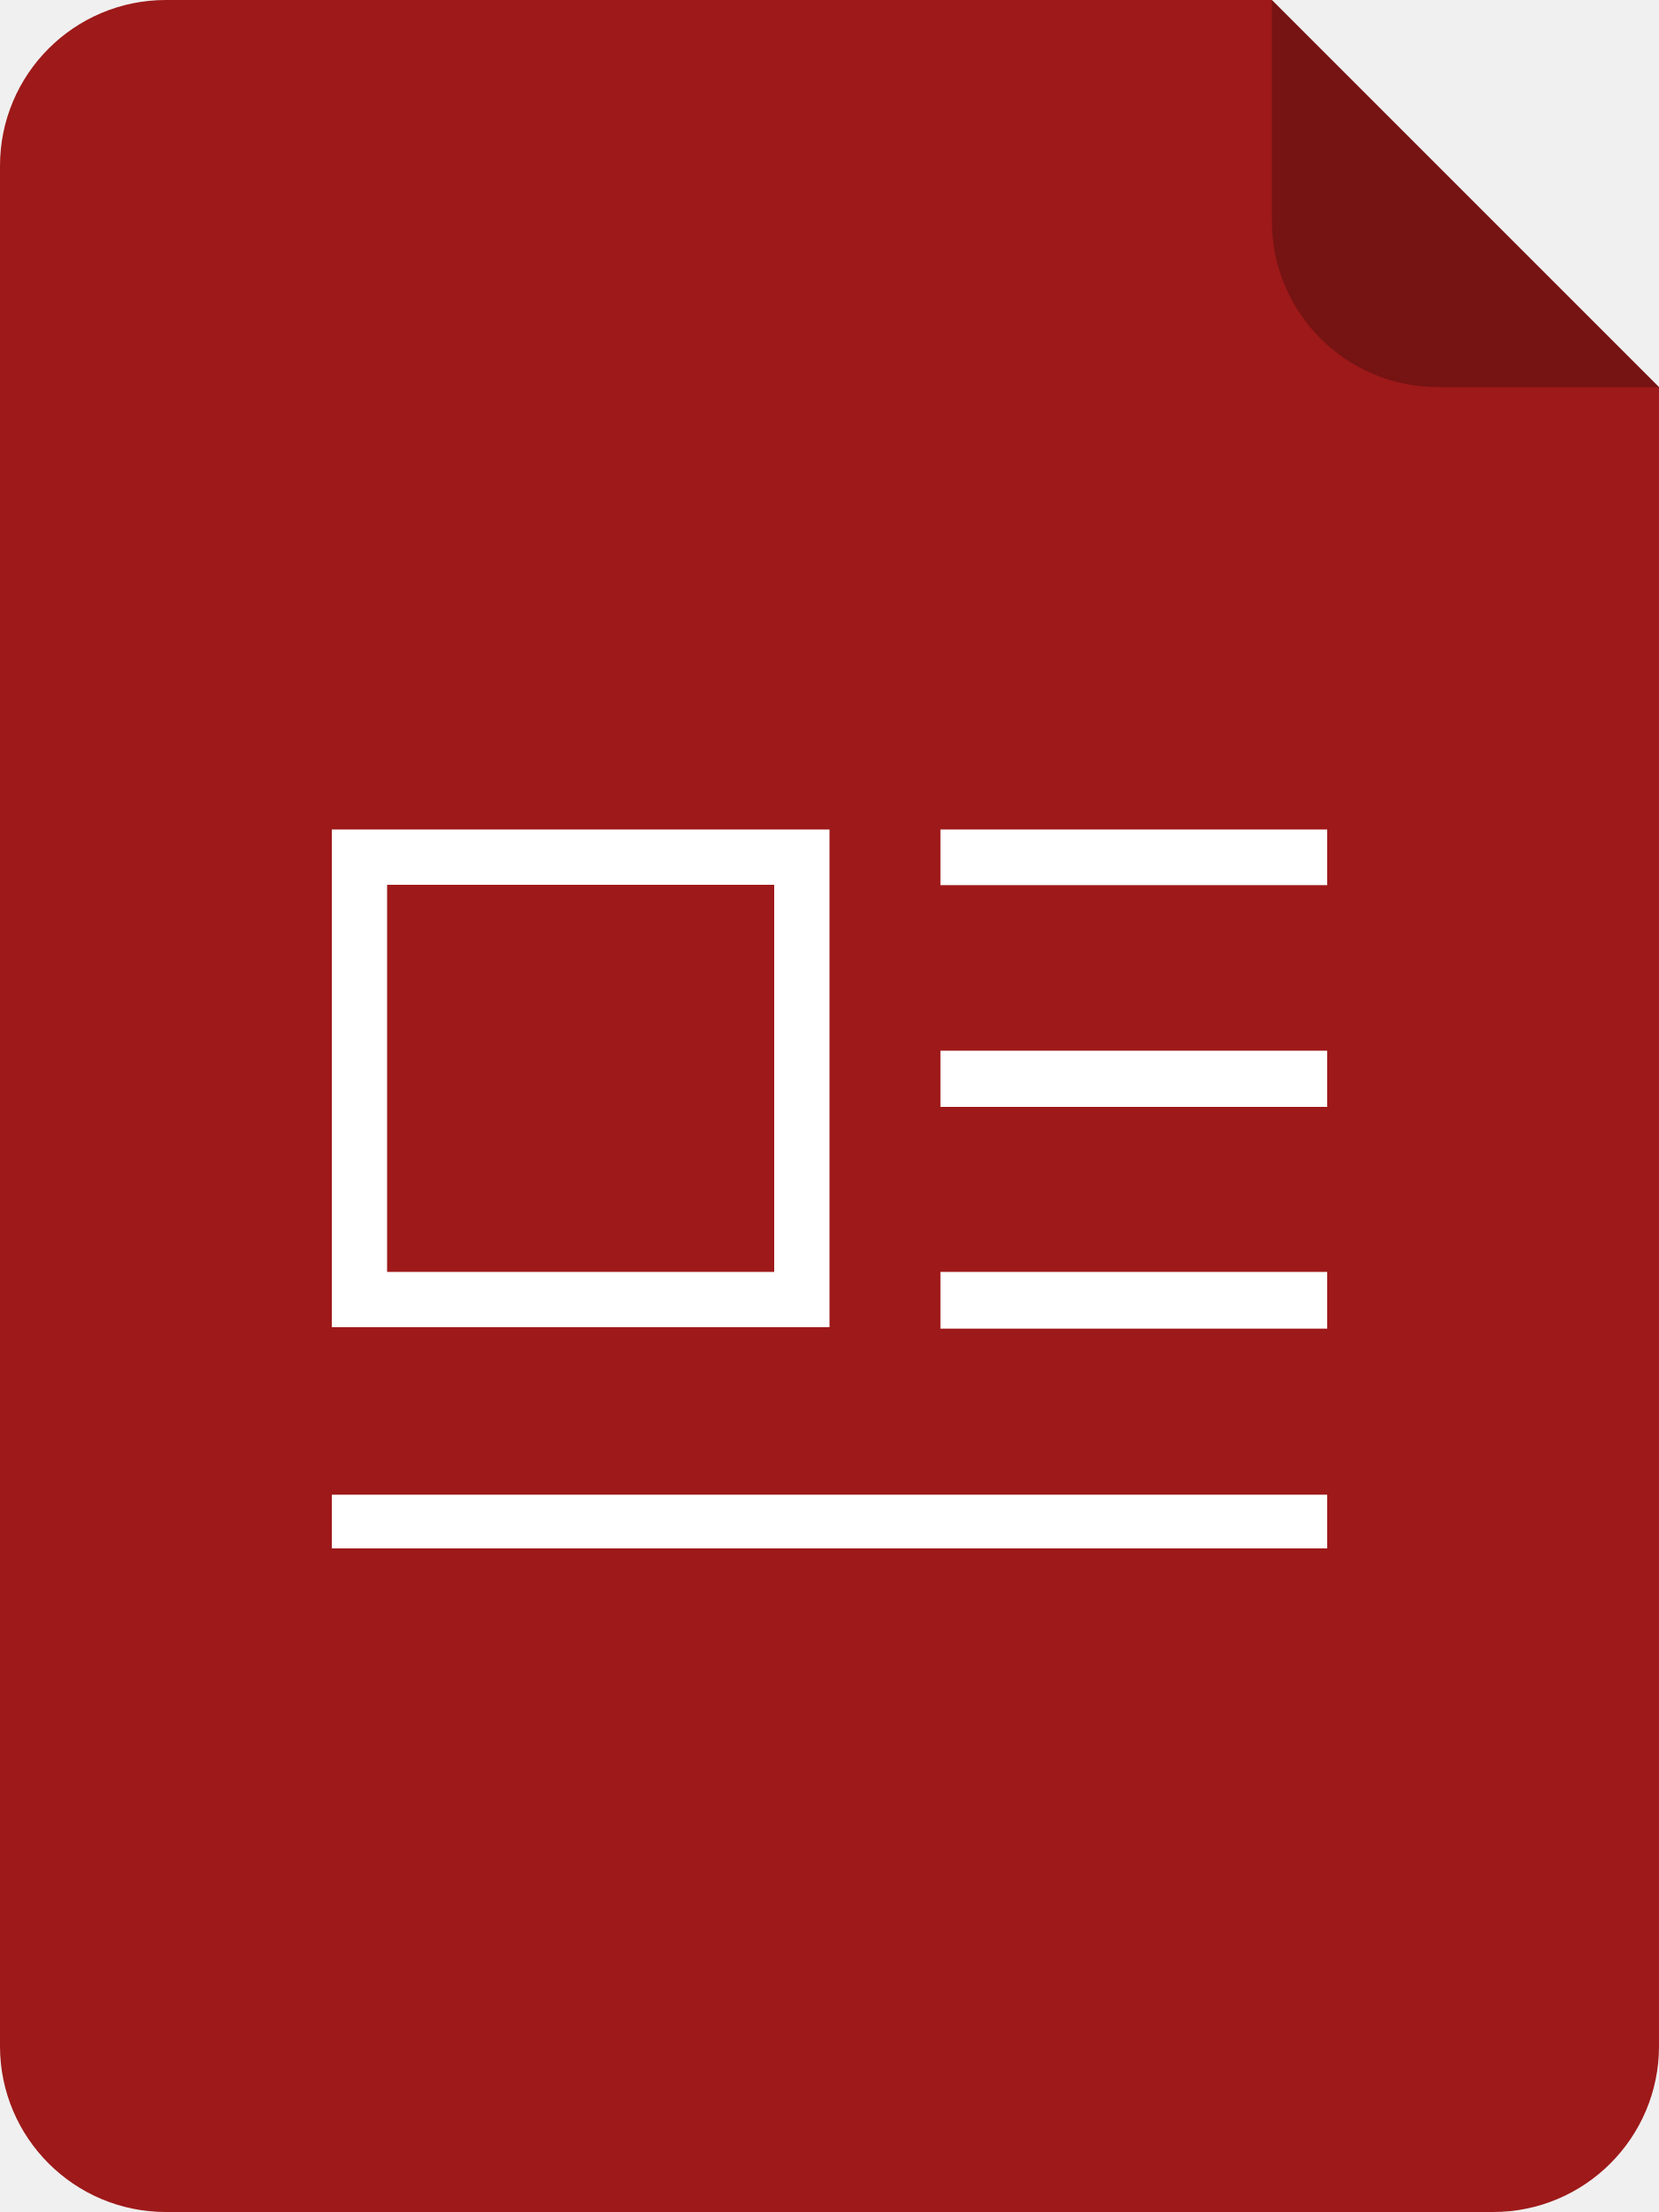
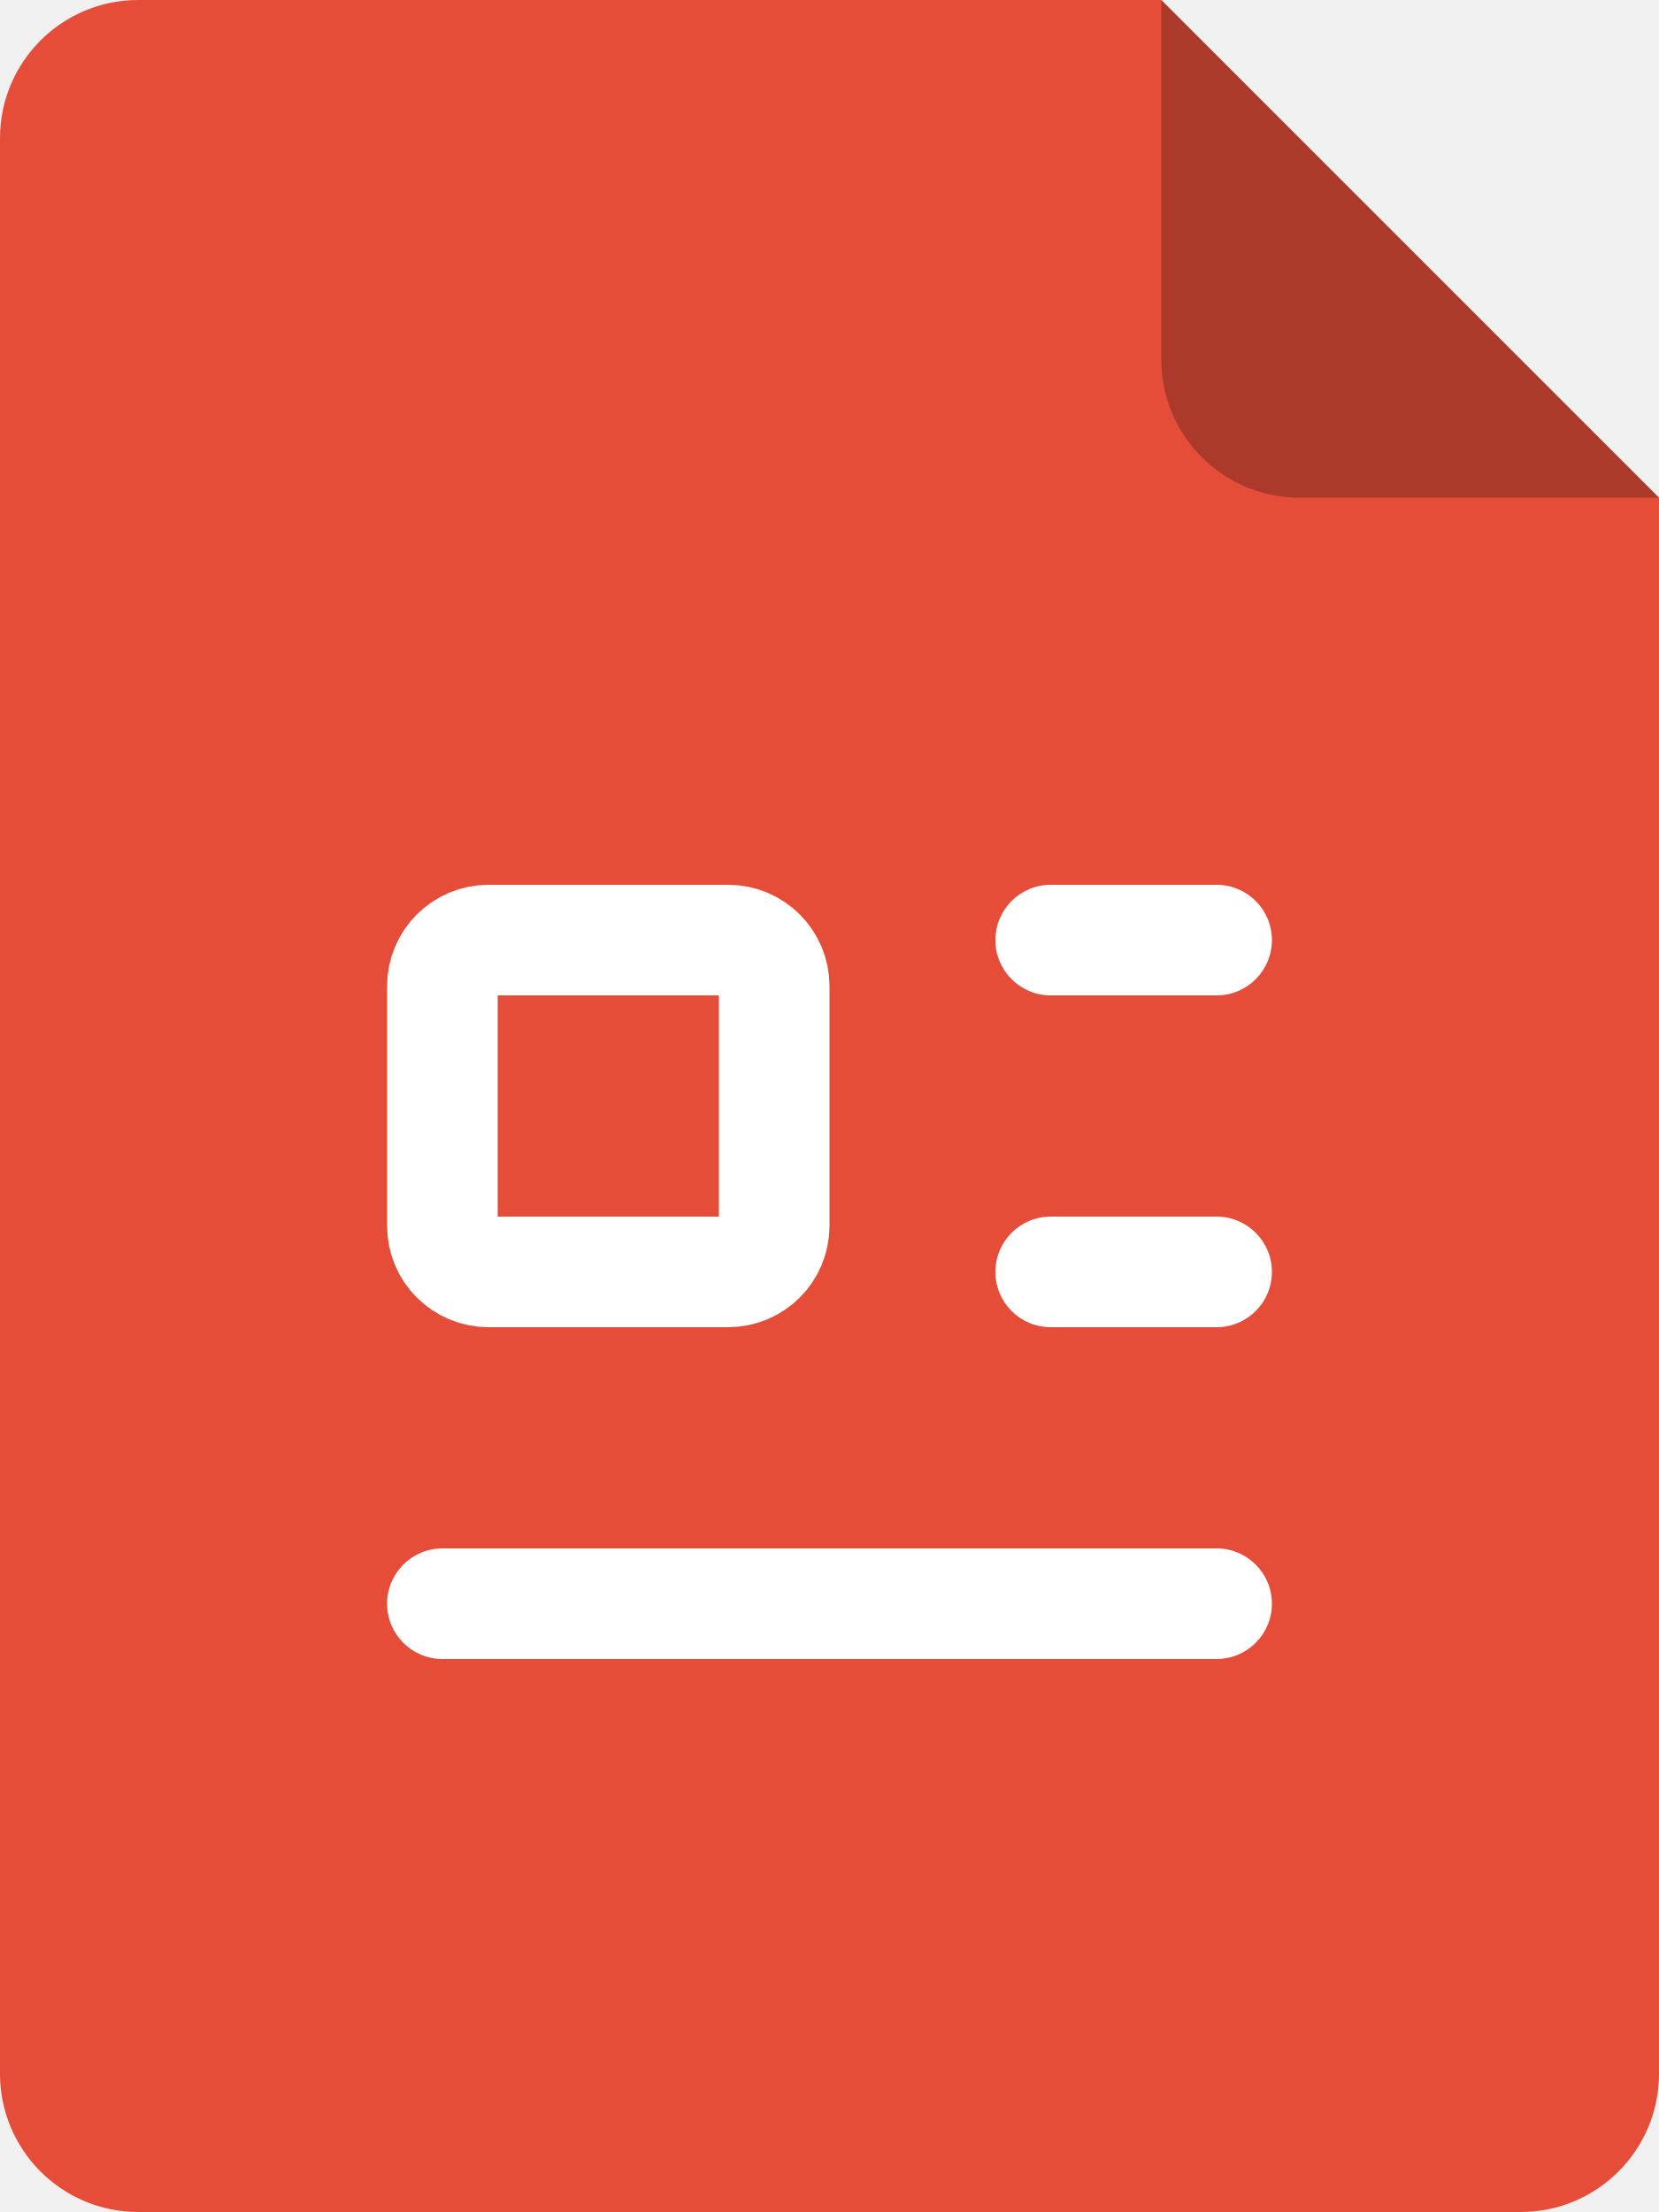
<svg xmlns="http://www.w3.org/2000/svg" width="30" height="40" viewBox="0 0 30 40" fill="none">
-   <path d="M0 3C0 1.343 1.343 0 3 0H23L30 7V37C30 38.657 28.657 40 27 40H3C1.343 40 0 38.657 0 37V3Z" fill="#9E1919" />
-   <path fill-rule="evenodd" clip-rule="evenodd" d="M17.006 15V16.006H24V15H17.006ZM17.006 19V20.016H24V19H17.006ZM24 23H17.006V24.026H24V23ZM6 28V27.029H24V28H6ZM7 16H14V23H7V16ZM6 15H7H14H15V16V23V24H14H7H6V23V16V15Z" fill="white" />
-   <path d="M23 0L30 7H26C24.343 7 23 5.657 23 4V0Z" fill="black" fill-opacity="0.25" />
+   <path d="M0 2.5A2.5 2.5 0 0 1 2.5 0H21l9 9v28.5a2.5 2.5 0 0 1-2.5 2.5h-25A2.5 2.5 0 0 1 0 37.5z" fill="#E54D39" />
+   <path d="m21 0 9 9h-6.5A2.5 2.5 0 0 1 21 6.5z" fill="#000" fill-opacity=".25" />
+   <rect x="7" y="28" width="16" height="2" rx="1" fill="#fff" />
+   <rect x="18" y="22" width="5" height="2" rx="1" fill="#fff" />
+   <rect x="18" y="16" width="5" height="2" rx="1" fill="#fff" />
+   <rect x="8" y="17" width="6" height="6" rx=".833" stroke="#fff" stroke-width="2" />
</svg>
